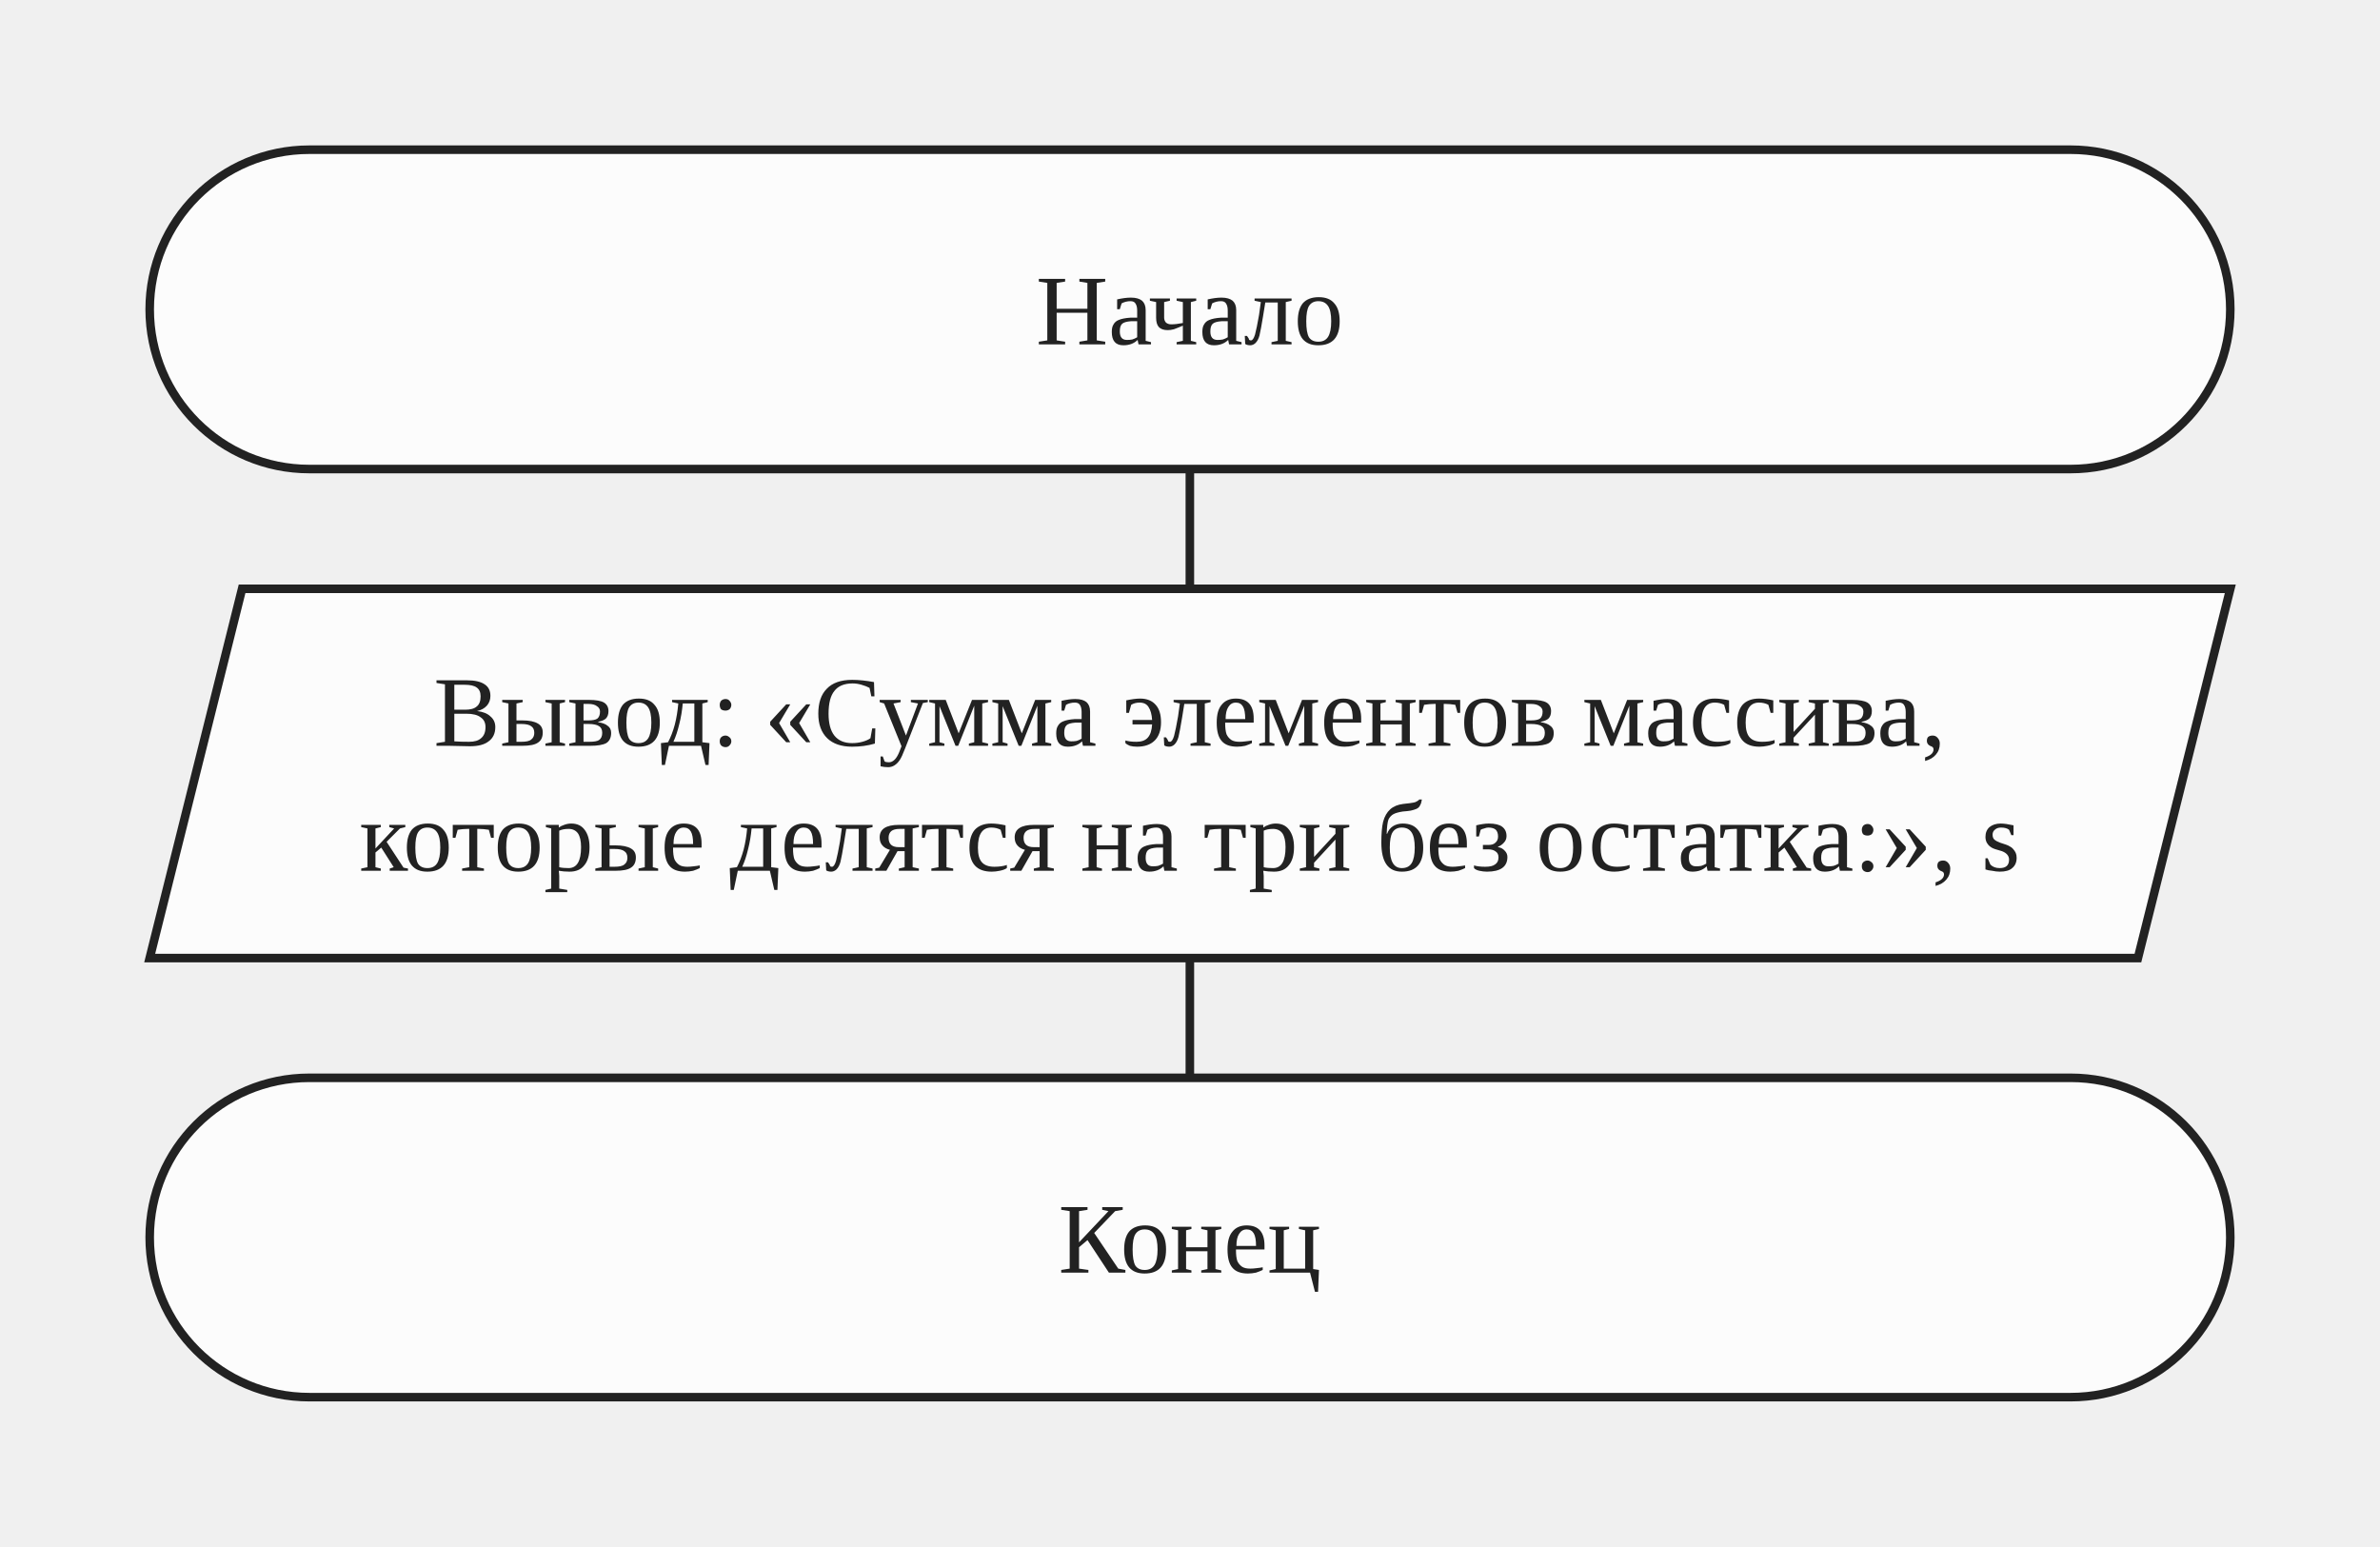
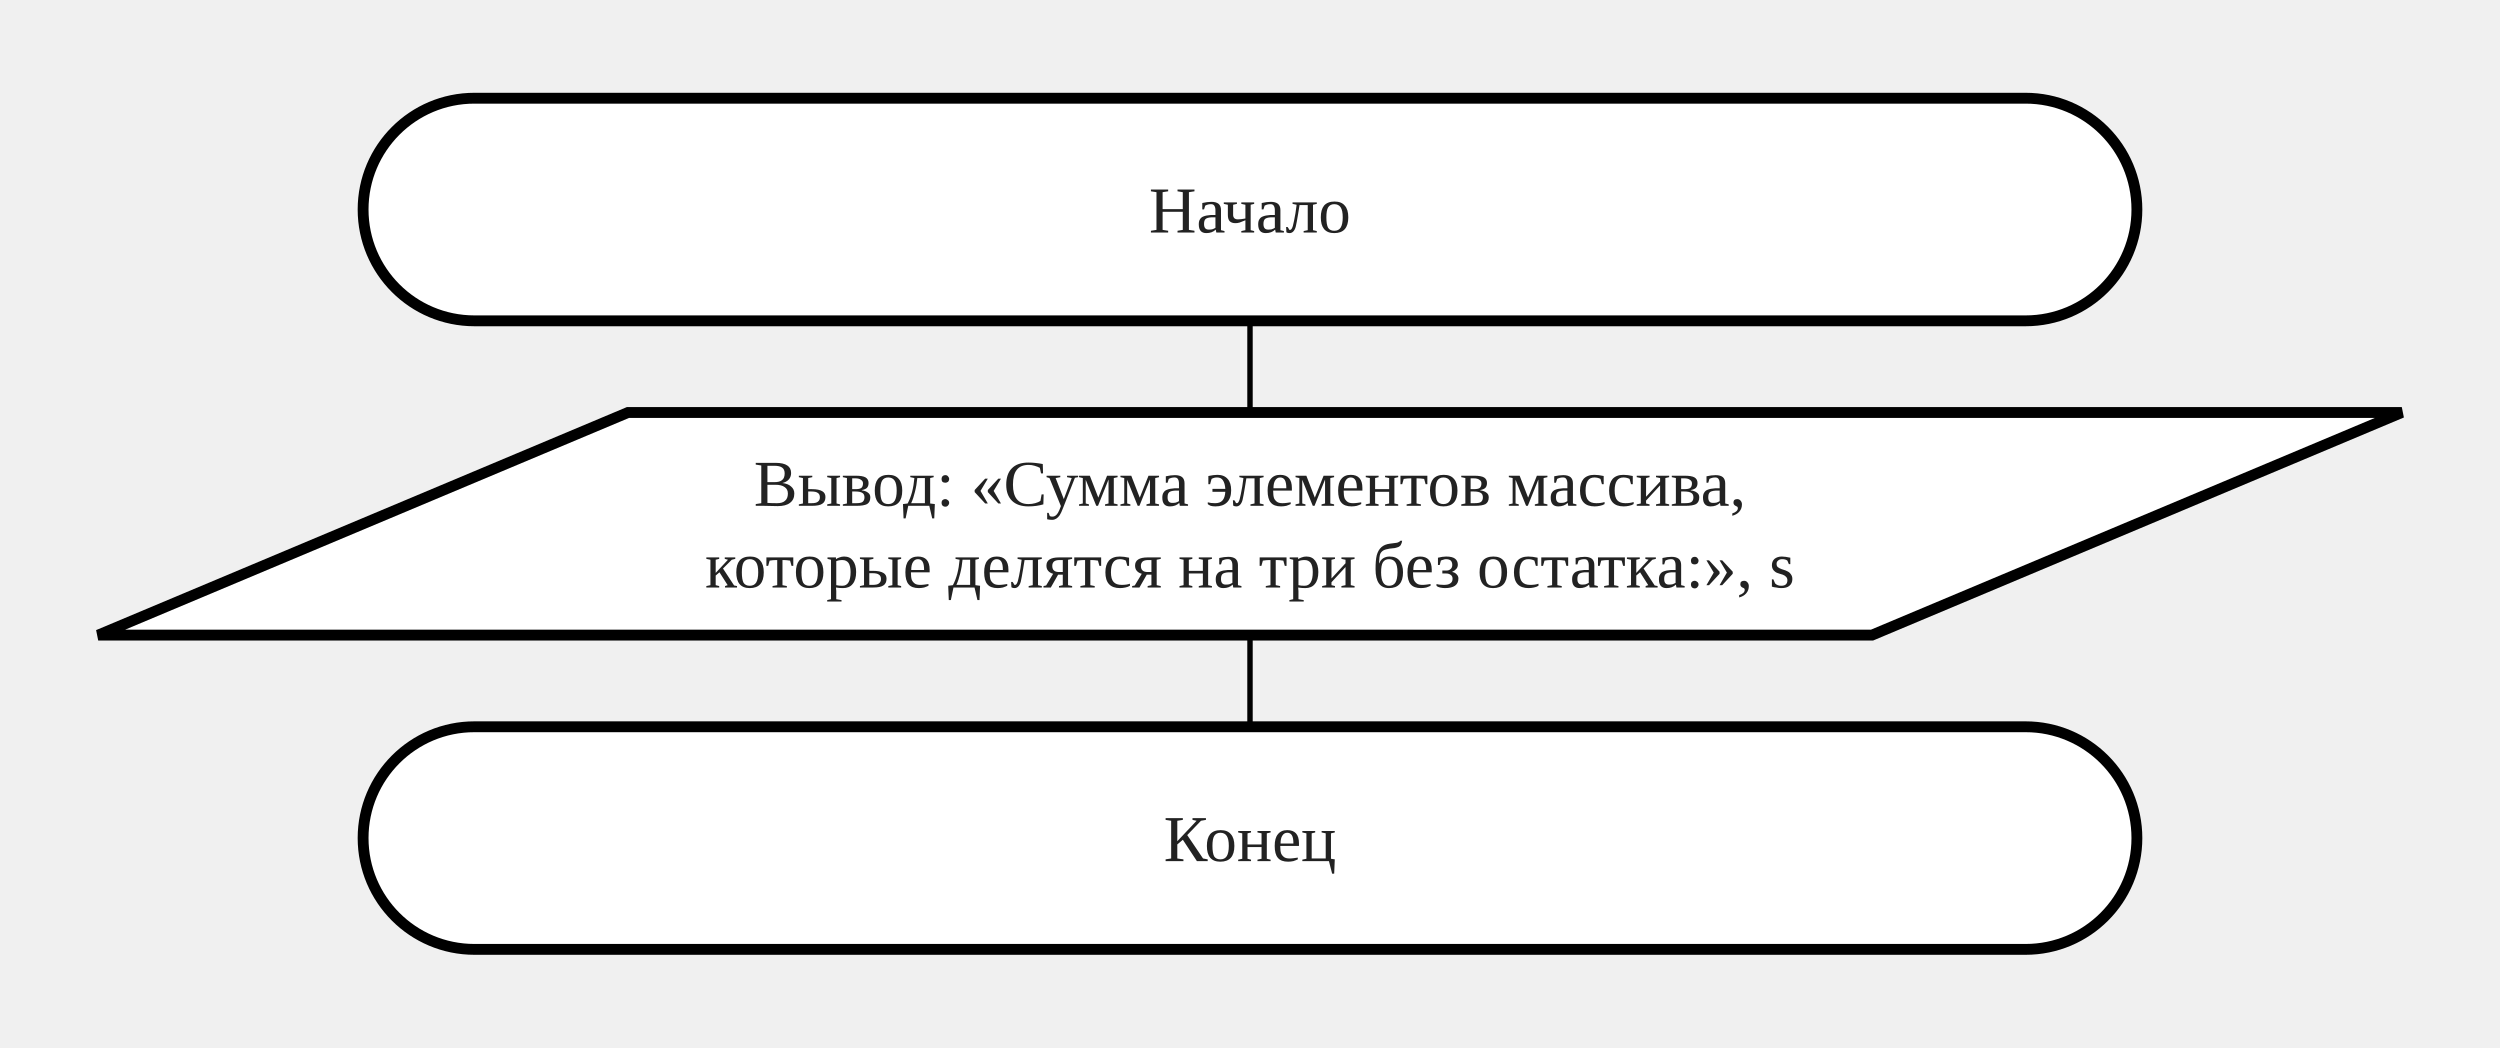
- <svg xmlns="http://www.w3.org/2000/svg" width="83.47mm" height="54.25mm" viewBox="0 0 83.47 54.25">
-   <g fill="none" stroke="#222" stroke-width="0.3" stroke-linecap="square">
-     <path d="M 41.73 16.45 L 41.73 20.65" />
-     <path d="M 41.73 33.6 L 41.73 37.8" />
+ <svg xmlns="http://www.w3.org/2000/svg" width="133.64mm" height="56mm" viewBox="0 0 133.64 56">
+   <g fill="none" stroke="#000" stroke-width="0.29">
+     <path d="M 66.82 17.15 L 66.82 22.05" stroke-linecap="square" />
+     <path d="M 66.82 33.95 L 66.82 38.85" stroke-linecap="square" />
  </g>
  <g data-block-id="b1">
-     <g fill="#fcfcfc" stroke="#222" stroke-width="0.3">
-       <path d="M 10.85 5.25 H 72.62 A 5.6 5.6 0 0 1 72.62 16.45 H 10.85 A 5.6 5.6 0 0 1 10.85 5.25 Z" />
+     <g fill="#fff" stroke="#000" stroke-width="0.58">
+       <path d="M 25.36 5.25 H 108.28 A 5.95 5.95 0 0 1 108.28 17.15 H 25.36 A 5.95 5.95 0 0 1 25.36 5.25 Z" />
    </g>
    <g fill="#222" stroke="none" font-family="Tinos, Times New Roman, serif" font-size="3.5">
-       <text x="41.73" y="12.08" text-anchor="middle">Начало</text>
+       <text x="66.82" y="12.43" text-anchor="middle">Начало</text>
    </g>
  </g>
  <g data-block-id="b2">
-     <g fill="#fcfcfc" stroke="#222" stroke-width="0.3">
-       <polygon points="8.49,20.65 78.22,20.65 74.98,33.6 5.25,33.6" />
+     <g fill="#fff" stroke="#000" stroke-width="0.58">
+       <polygon points="33.57,22.05 128.39,22.05 100.07,33.95 5.25,33.95" />
    </g>
    <g fill="#222" stroke="none" font-family="Tinos, Times New Roman, serif" font-size="3.5">
-       <text x="41.73" y="26.16" text-anchor="middle">Вывод: «Сумма элементов массива,</text>
-       <text x="41.73" y="30.54" text-anchor="middle">которые делятся на три без остатка:», s</text>
+       <text x="66.82" y="27.04" text-anchor="middle">Вывод: «Сумма элементов массива,</text>
+       <text x="66.82" y="31.41" text-anchor="middle">которые делятся на три без остатка:», s</text>
    </g>
  </g>
  <g data-block-id="b3">
-     <g fill="#fcfcfc" stroke="#222" stroke-width="0.3">
-       <path d="M 10.85 37.8 H 72.62 A 5.6 5.6 0 0 1 72.62 49 H 10.85 A 5.6 5.6 0 0 1 10.85 37.8 Z" />
+     <g fill="#fff" stroke="#000" stroke-width="0.58">
+       <path d="M 25.36 38.85 H 108.28 A 5.95 5.95 0 0 1 108.28 50.75 H 25.36 A 5.95 5.95 0 0 1 25.36 38.85 Z" />
    </g>
    <g fill="#222" stroke="none" font-family="Tinos, Times New Roman, serif" font-size="3.5">
-       <text x="41.73" y="44.63" text-anchor="middle">Конец</text>
+       <text x="66.82" y="46.03" text-anchor="middle">Конец</text>
    </g>
  </g>
</svg>
